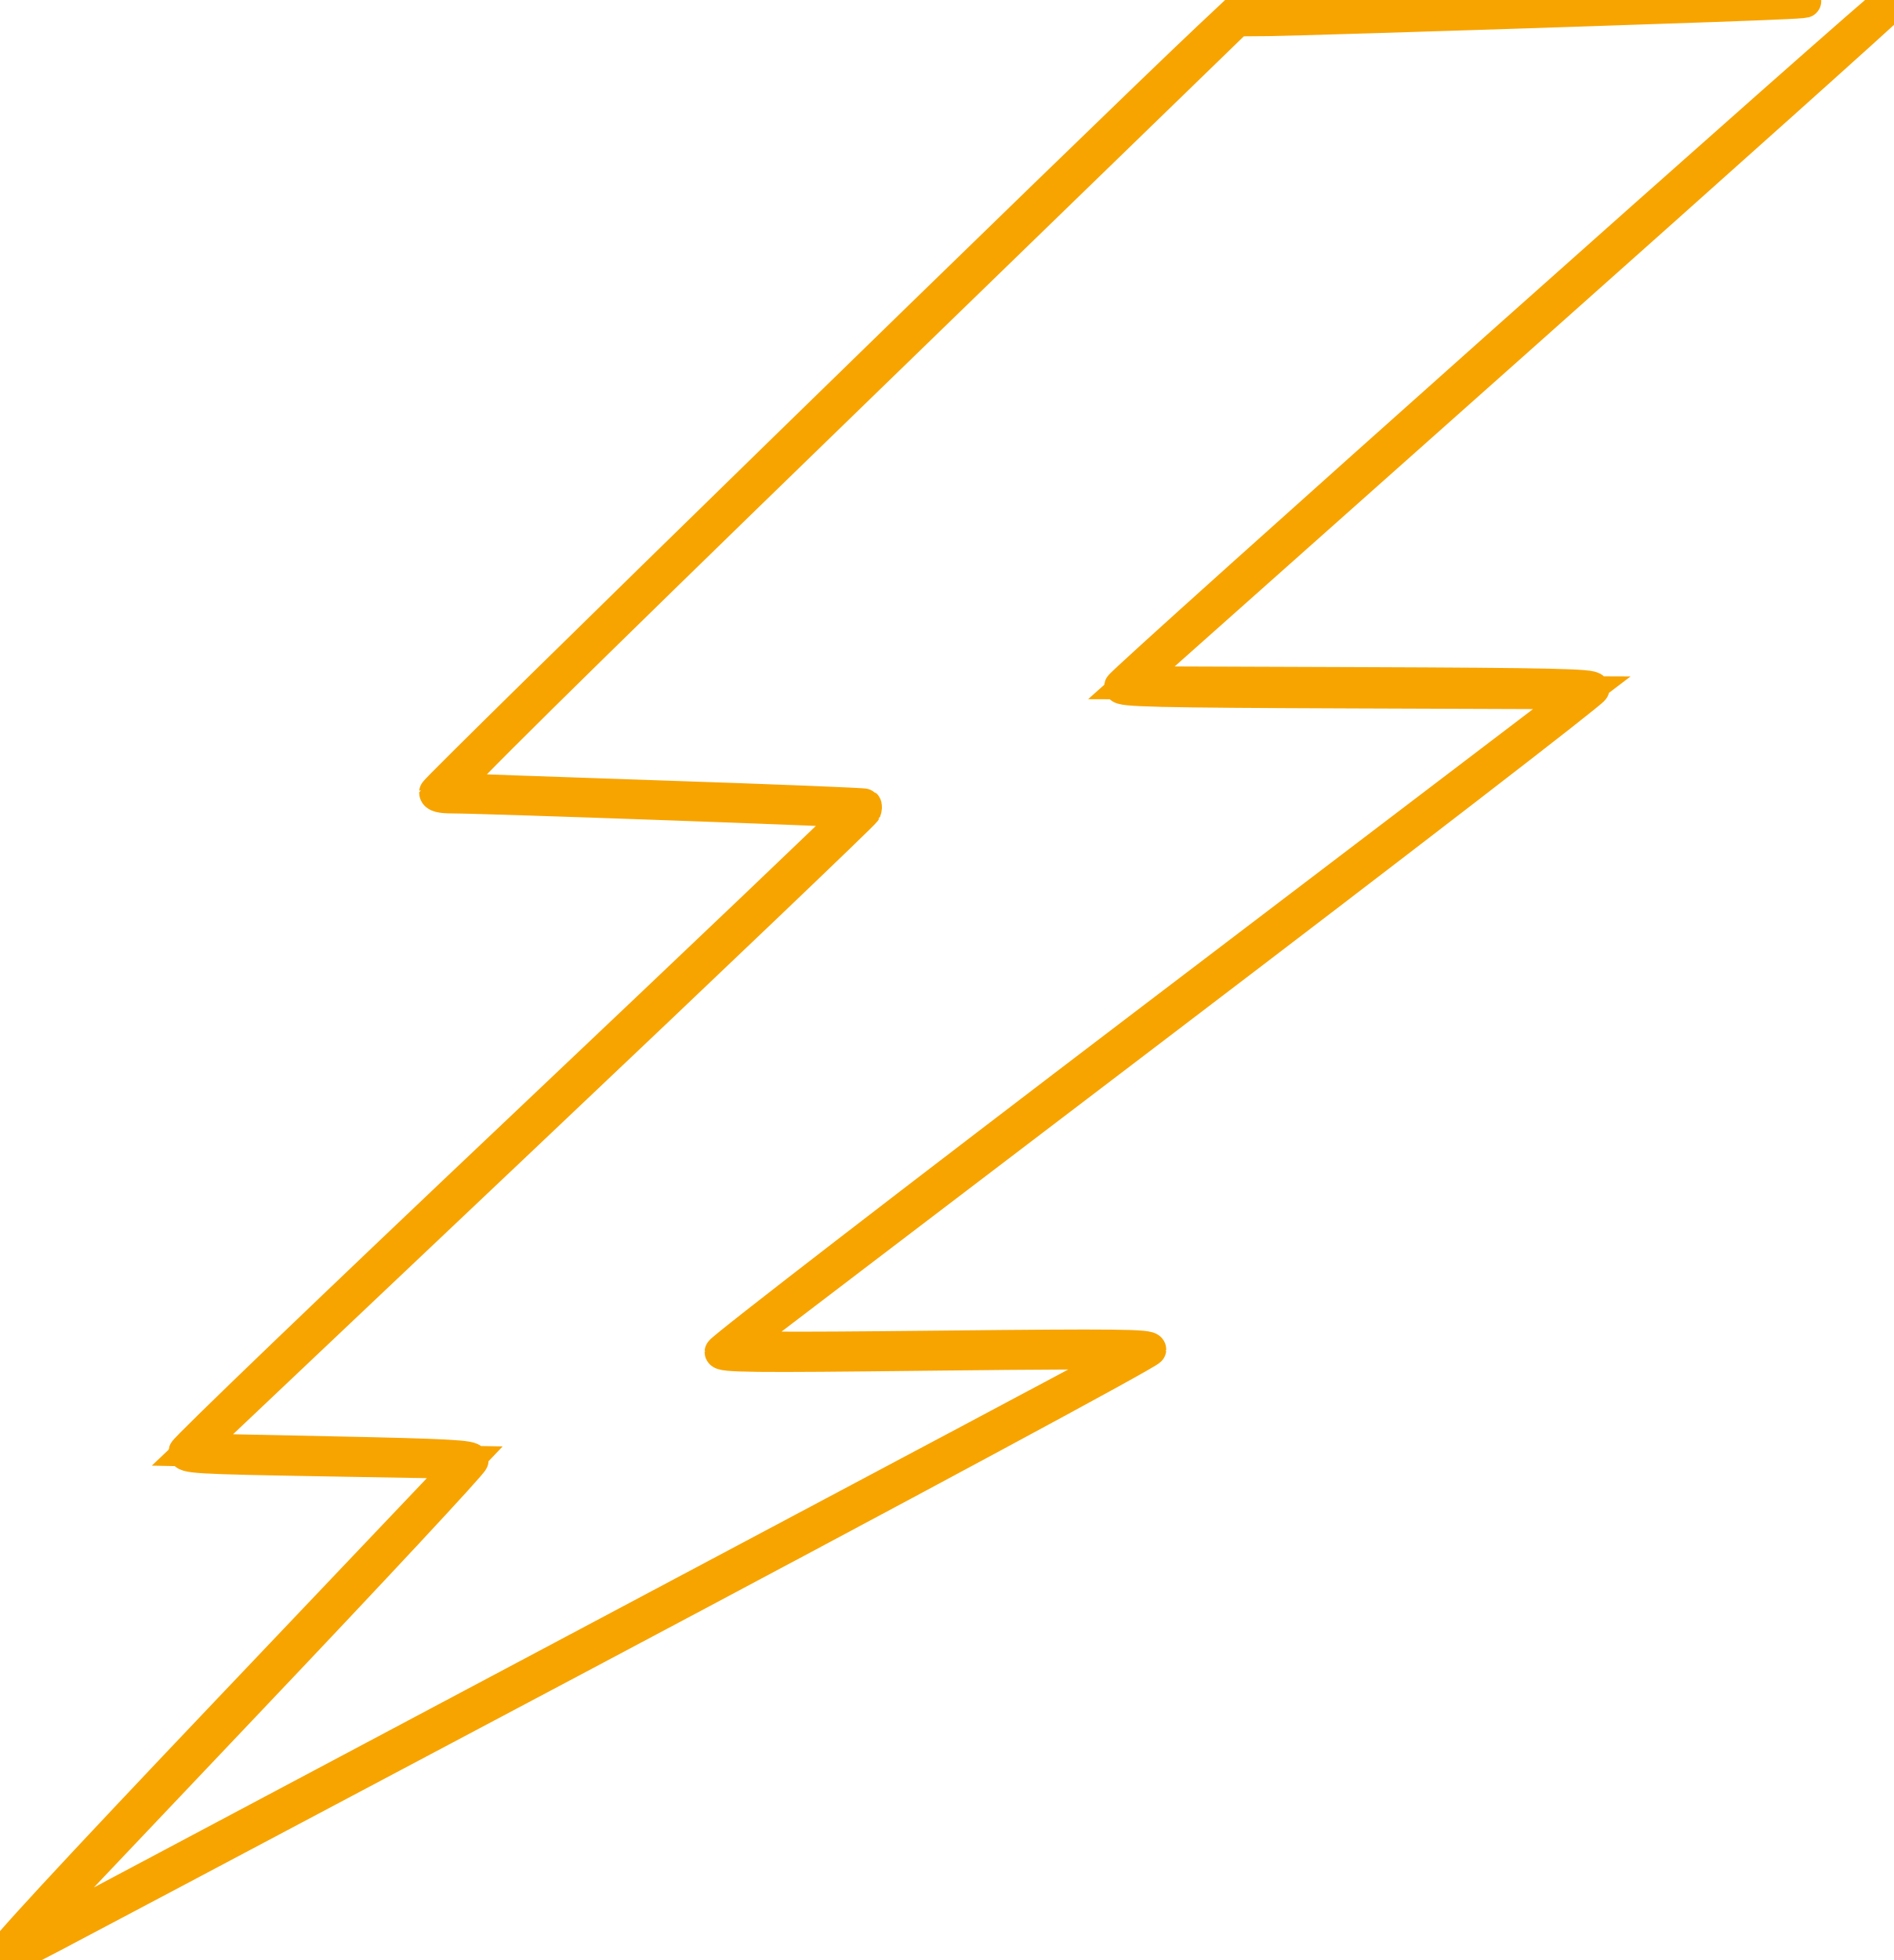
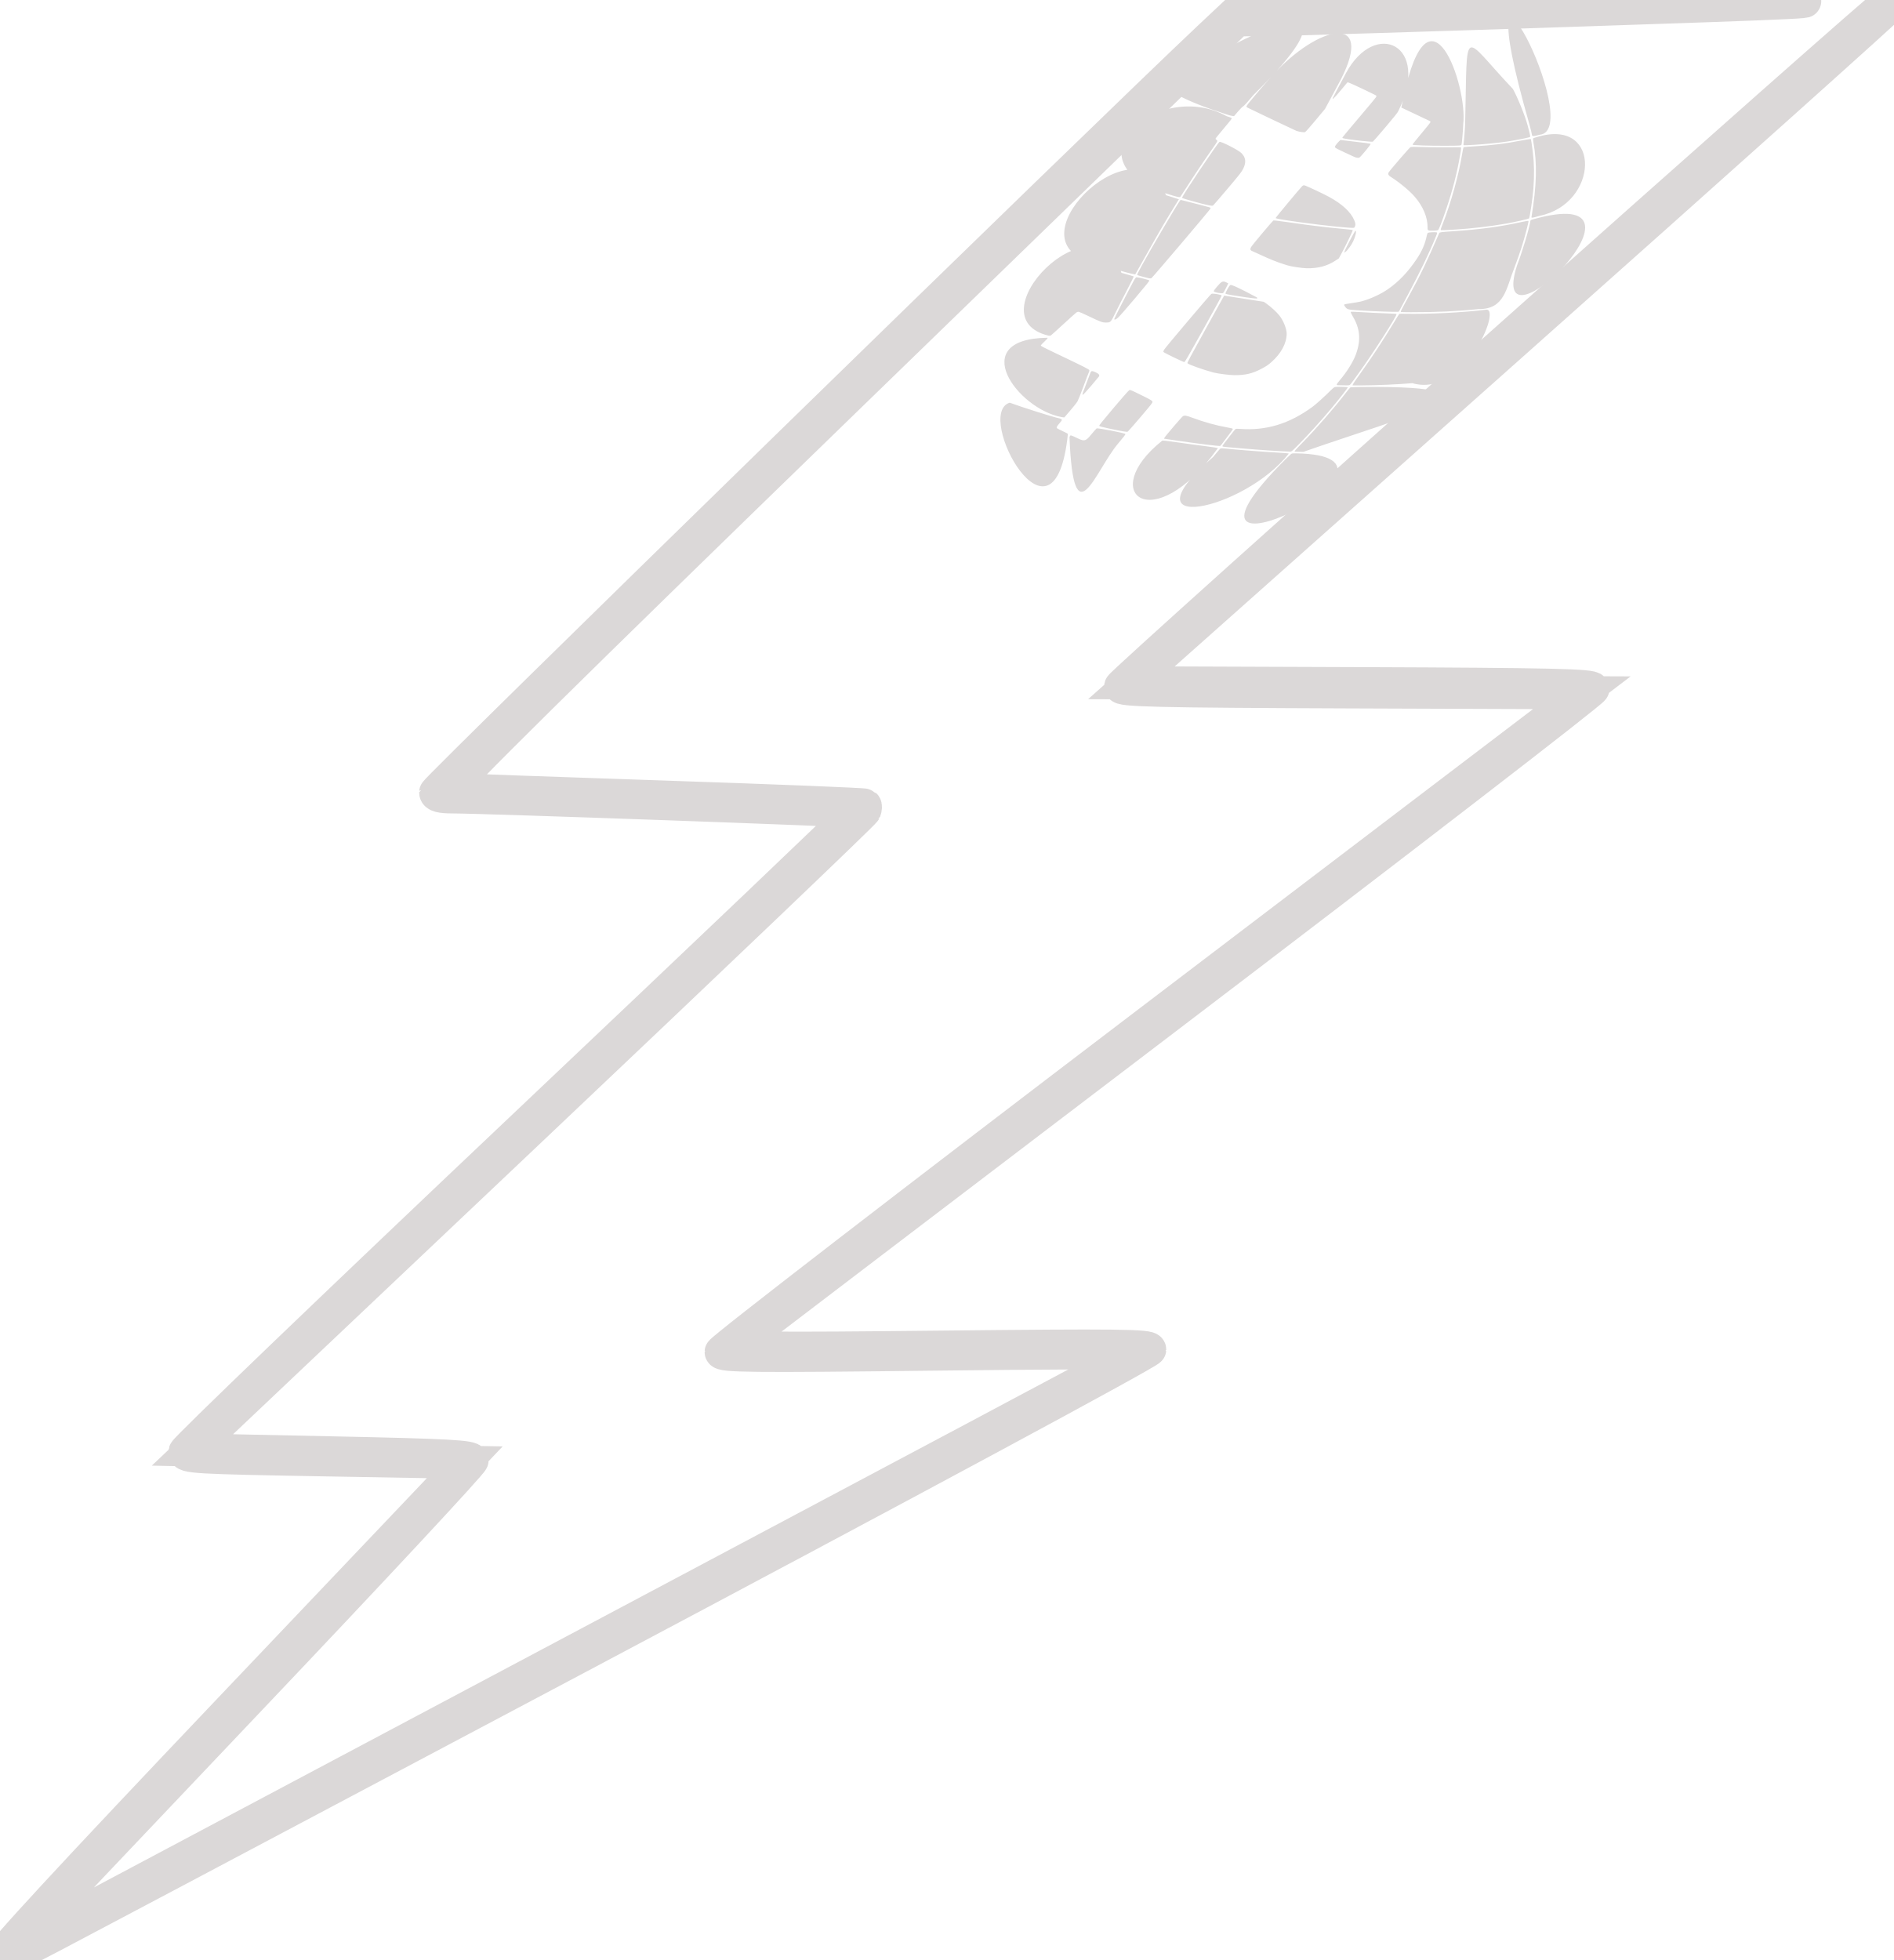
<svg xmlns="http://www.w3.org/2000/svg" width="161.638mm" height="167.288mm" viewBox="0 0 572.734 592.752" id="svg2" version="1.1">
  <defs id="defs4" />
  <g id="layer1" transform="translate(-57.08934,-133.0051)">
-     <path style="fill:#f7a400;fill-opacity:1;stroke-width:10;stroke-miterlimit:4;stroke-dasharray:none;stroke:#f7a400;stroke-opacity:1" d="m 57.113,725.183 c -0.85,-0.539 21.206,-24.406 69.649,-75.368 l 70.894,-74.579 -42.453,-0.74 c -39.168,-0.683 -42.429,-0.872 -42.149,-2.44 0.167,-0.935 45.87,-44.824 101.564,-97.532 55.693,-52.708 101.107,-95.986 100.92,-96.173 -0.346,-0.346 -111.808,-4.331 -121.43,-4.341 -3.768,-0.004 -5.25,-0.391 -5.25,-1.371 0,-1.084 203.608,-199.727 233.942,-228.238 l 7.558,-7.104 69.5,-2.165 c 38.225,-1.191 80.525,-2.095 94,-2.009 20.121,0.128 9.485,0.654 -59.5,2.938 -46.2,1.53 -88.3,2.818 -93.556,2.863 l -9.556,0.081 -119.809,116.25 c -83.243,80.77 -119.24,116.321 -117.944,116.484 1.026,0.128 29.518,1.157 63.316,2.285 33.798,1.128 61.641,2.241 61.874,2.473 0.232,0.232 0.197,1.009 -0.079,1.727 -0.275,0.718 -46.133,44.5 -101.907,97.293 l -101.406,95.988 42.283,0.882 c 35.111,0.732 42.283,1.119 42.283,2.279 0,0.768 -30.038,33.022 -66.75,71.674 -36.712,38.652 -67.875,71.564 -69.25,73.137 -2.34,2.677 -1.958,2.569 6,-1.696 4.675,-2.506 80.725,-42.907 169,-89.781 88.275,-46.874 160.725,-85.442 161,-85.708 0.275,-0.266 -27.663,-0.153 -62.083,0.251 -53.087,0.623 -62.583,0.523 -62.583,-0.655 0,-0.764 58.573,-45.938 130.163,-100.386 L 535.516,342.505 465.615,342.248 c -59.004,-0.217 -69.851,-0.473 -69.579,-1.644 0.361,-1.553 231.56,-207.599 232.942,-207.599 0.484,0 0.865,0.338 0.846,0.75 -0.019,0.412 -51.9,46.875 -115.292,103.25 l -115.257,102.5 69.792,0.257 c 57.008,0.21 69.792,0.499 69.792,1.577 0,0.726 -57.917,45.385 -128.705,99.243 -70.788,53.858 -129.4,98.503 -130.25,99.212 -1.262,1.053 10.023,1.167 61.705,0.62 53.435,-0.565 63.244,-0.454 63.209,0.711 -0.024,0.797 -72.82,39.999 -172.435,92.858 -94.817,50.313 -172.761,91.593 -173.209,91.734 -0.448,0.141 -1.375,-0.1 -2.06,-0.534 z m 2.872,-1.928 c 1.244,-1.586 1.208,-1.621 -0.378,-0.378 -0.963,0.755 -1.75,1.542 -1.75,1.75 0,0.823 0.821,0.293 2.128,-1.372 z" id="path4149" />
+     <path style="fill:#dbd8d8;fill-opacity:1;stroke-width:10;stroke-miterlimit:4;stroke-dasharray:none;stroke:#dbd8d8;stroke-opacity:1" d="m 57.113,725.183 c -0.85,-0.539 21.206,-24.406 69.649,-75.368 l 70.894,-74.579 -42.453,-0.74 c -39.168,-0.683 -42.429,-0.872 -42.149,-2.44 0.167,-0.935 45.87,-44.824 101.564,-97.532 55.693,-52.708 101.107,-95.986 100.92,-96.173 -0.346,-0.346 -111.808,-4.331 -121.43,-4.341 -3.768,-0.004 -5.25,-0.391 -5.25,-1.371 0,-1.084 203.608,-199.727 233.942,-228.238 l 7.558,-7.104 69.5,-2.165 c 38.225,-1.191 80.525,-2.095 94,-2.009 20.121,0.128 9.485,0.654 -59.5,2.938 -46.2,1.53 -88.3,2.818 -93.556,2.863 l -9.556,0.081 -119.809,116.25 c -83.243,80.77 -119.24,116.321 -117.944,116.484 1.026,0.128 29.518,1.157 63.316,2.285 33.798,1.128 61.641,2.241 61.874,2.473 0.232,0.232 0.197,1.009 -0.079,1.727 -0.275,0.718 -46.133,44.5 -101.907,97.293 l -101.406,95.988 42.283,0.882 c 35.111,0.732 42.283,1.119 42.283,2.279 0,0.768 -30.038,33.022 -66.75,71.674 -36.712,38.652 -67.875,71.564 -69.25,73.137 -2.34,2.677 -1.958,2.569 6,-1.696 4.675,-2.506 80.725,-42.907 169,-89.781 88.275,-46.874 160.725,-85.442 161,-85.708 0.275,-0.266 -27.663,-0.153 -62.083,0.251 -53.087,0.623 -62.583,0.523 -62.583,-0.655 0,-0.764 58.573,-45.938 130.163,-100.386 L 535.516,342.505 465.615,342.248 c -59.004,-0.217 -69.851,-0.473 -69.579,-1.644 0.361,-1.553 231.56,-207.599 232.942,-207.599 0.484,0 0.865,0.338 0.846,0.75 -0.019,0.412 -51.9,46.875 -115.292,103.25 l -115.257,102.5 69.792,0.257 c 57.008,0.21 69.792,0.499 69.792,1.577 0,0.726 -57.917,45.385 -128.705,99.243 -70.788,53.858 -129.4,98.503 -130.25,99.212 -1.262,1.053 10.023,1.167 61.705,0.62 53.435,-0.565 63.244,-0.454 63.209,0.711 -0.024,0.797 -72.82,39.999 -172.435,92.858 -94.817,50.313 -172.761,91.593 -173.209,91.734 -0.448,0.141 -1.375,-0.1 -2.06,-0.534 z m 2.872,-1.928 c 1.244,-1.586 1.208,-1.621 -0.378,-0.378 -0.963,0.755 -1.75,1.542 -1.75,1.75 0,0.823 0.821,0.293 2.128,-1.372 z" id="path4149" />
    <path style="fill:#000000" d="" id="path4147" />
+     <path style="fill:#dbd8d8;fill-opacity:1;stroke-width:1.709" d="m 395.255,267.146 c 1.766,-2.085 2.265,-2.741 2.199,-2.885 -0.135,-0.294 -8.413,-1.899 -8.7,-1.687 -0.119,0.088 -0.861,0.927 -1.648,1.863 -1.521,1.886 -2.014,2.132 -3.918,1.198 -0.977,-0.48 -1.921,-0.898 -2.099,-0.928 -0.296,-0.051 -0.341,-0.009 -0.534,0.508 1.238,31.134 7.71,10.199 14.7,1.932 z m 30.179,1.395 c -0.031,-0.086 -1.571,-0.333 -3.771,-0.605 -2.046,-0.252 -5.767,-0.759 -8.271,-1.126 -2.651,-0.388 -4.642,-0.62 -4.769,-0.554 -19.903,15.82 -2.886,29.74 16.811,2.284 z m -45.359,-4.334 c -0.063,-0.073 -0.737,-0.421 -1.496,-0.774 -0.76,-0.353 -1.523,-0.737 -1.696,-0.853 -0.375,-0.253 -0.25,-0.535 0.754,-1.706 0.649,-0.757 0.682,-0.819 0.536,-1.029 -0.085,-0.123 -0.381,-0.263 -0.657,-0.311 -1.489,-0.258 -11.469,-3.408 -15.044,-4.748 -11.017,3.39 13.598,48.58 17.603,9.421 z m 66.807,5.983 c -0.034,-0.084 -1.598,-0.223 -3.721,-0.332 -3.603,-0.184 -12.045,-0.838 -15.166,-1.175 -0.876,-0.094 -1.686,-0.113 -1.8,-0.041 -0.114,0.072 -1.105,1.227 -2.202,2.566 -27.677,23.915 9.37,16.233 22.89,-1.018 z m 2.06,-0.085 c -0.922,-0.017 -1.192,0.031 -1.428,0.254 -0.16,0.152 -0.9,0.853 -1.644,1.559 -44.478,44.409 48.049,-1.156 3.072,-1.813 z m -50.76,-6.57 c 0.134,-0.081 1.878,-2.068 3.875,-4.415 3.363,-3.953 3.628,-4.294 3.59,-4.624 -0.034,-0.298 -0.498,-0.582 -2.801,-1.716 -3.854,-1.898 -3.883,-1.91 -4.242,-1.754 -0.174,0.076 -2.172,2.344 -4.716,5.353 -3.471,4.106 -4.396,5.263 -4.332,5.42 0.055,0.134 0.942,0.38 2.722,0.754 4.653,0.979 5.639,1.143 5.904,0.983 z m 23.663,3.914 c 2.246,0.273 4.157,0.473 4.248,0.444 0.09,-0.029 0.346,-0.313 0.568,-0.631 0.222,-0.318 1.05,-1.416 1.84,-2.439 0.79,-1.023 1.449,-1.95 1.465,-2.061 0.022,-0.155 -0.409,-0.276 -1.89,-0.533 -3.075,-0.533 -6.978,-1.619 -10.235,-2.847 -1.946,-0.734 -2.537,-0.827 -3.021,-0.477 -0.407,0.295 -5.246,5.952 -5.525,6.46 l -0.167,0.303 4.317,0.641 c 2.374,0.353 6.155,0.865 8.401,1.138 z m 10.555,1.141 c 5.614,0.491 12.903,0.975 14.857,0.988 0.474,0.003 0.544,-0.055 2.692,-2.23 2.988,-3.026 6.829,-7.267 9.768,-10.787 2.62,-3.137 5.062,-6.277 5,-6.428 -0.06,-0.146 -3.505,-0.204 -3.931,-0.066 -0.213,0.069 -0.767,0.52 -1.249,1.017 -1.451,1.494 -4.419,4.177 -5.48,4.954 -7.034,5.147 -14.016,7.267 -21.982,6.673 -0.551,-0.041 -1.097,-0.044 -1.212,-0.008 -0.115,0.037 -0.731,0.758 -1.369,1.603 -0.638,0.845 -1.508,1.97 -1.934,2.5 -0.426,0.53 -0.769,1.04 -0.761,1.132 0.009,0.11 0.38,0.199 1.084,0.259 0.589,0.051 2.621,0.227 4.516,0.393 z M 380.799,257.143 c 0.998,-1.163 1.983,-2.407 2.187,-2.767 0.205,-0.359 1.013,-2.397 1.796,-4.528 0.783,-2.131 1.515,-4.042 1.627,-4.246 0.112,-0.204 0.181,-0.498 0.152,-0.653 -0.038,-0.209 -1.784,-1.108 -6.759,-3.482 -8.112,-3.87 -8.015,-3.819 -7.867,-4.088 0.064,-0.116 0.556,-0.622 1.094,-1.124 0.788,-0.735 0.959,-0.95 0.883,-1.107 -24.704,0.302 -9.107,21.591 4.271,23.994 l 0.801,0.114 z m 70.476,12.52 c 29.925,-10.52 67.683,-20.091 17.638,-19.628 -1.764,0.012 -3.289,0.066 -3.388,0.119 -0.1,0.053 -0.831,0.941 -1.625,1.972 -3.338,4.336 -8.747,10.538 -12.763,14.634 -2.324,2.371 -2.685,2.799 -2.399,2.845 0.109,0.017 1.25,0.043 2.537,0.057 z m -64.2,-19.942 c 1.242,-1.449 2.323,-2.742 2.404,-2.874 0.262,-0.432 -0.087,-0.844 -1.086,-1.284 -1.08,-0.476 -1.29,-0.442 -1.54,0.252 -0.072,0.2 -0.606,1.613 -1.185,3.141 -1.288,3.394 -1.306,3.452 -1.053,3.422 0.112,-0.013 1.22,-1.209 2.461,-2.658 z m 43.321,-3.256 c 3.337,0.005 5.396,-0.467 8.055,-1.846 1.542,-0.8 2.117,-1.179 3.118,-2.058 2.98,-2.616 4.663,-5.731 4.676,-8.653 0.004,-1.449 -1.014,-3.986 -2.205,-5.48 -0.881,-1.106 -2.587,-2.664 -3.98,-3.635 l -0.743,-0.518 -5.993,-0.933 -5.993,-0.933 -5.606,10.126 c -4.542,8.205 -5.586,10.161 -5.501,10.309 0.208,0.364 4.834,2.015 7.9,2.82 1.287,0.338 4.895,0.798 6.272,0.8 z m -9.345,-13.915 c 3.108,-5.576 5.542,-10.049 5.524,-10.158 -0.046,-0.301 -2.735,-0.735 -3.118,-0.503 -0.384,0.232 -13.938,16.24 -14.302,16.892 -0.153,0.276 -0.235,0.581 -0.18,0.677 0.119,0.207 5.957,3.035 6.291,3.047 0.202,0.007 0.926,-1.239 5.785,-9.954 z m -46.134,1.905 c 0.131,-0.082 1.826,-1.609 3.767,-3.394 1.941,-1.785 3.707,-3.374 3.926,-3.531 0.241,-0.173 0.538,-0.261 0.755,-0.223 0.197,0.034 1.461,0.591 2.809,1.237 3.758,1.801 4.308,2.007 5.345,2.002 1.511,-0.007 1.478,0.027 3.06,-3.209 0.748,-1.53 2.287,-4.554 3.419,-6.719 1.132,-2.165 2.031,-3.969 1.997,-4.007 -0.034,-0.039 -1.711,-0.534 -3.726,-1.1 -8.19,-23.866 -45.117,13.482 -22.032,19.006 0.243,0.049 0.55,0.021 0.681,-0.061 z m 88.518,15.08 c 0.677,0.024 1.396,0.015 1.597,-0.02 0.416,-0.073 0.308,0.06 3.111,-3.829 4.3,-5.965 11.609,-17.386 11.331,-17.705 -0.057,-0.065 -1.515,-0.16 -3.242,-0.212 -1.727,-0.051 -4.777,-0.198 -6.78,-0.324 -2.002,-0.127 -3.721,-0.191 -3.819,-0.143 -0.098,0.048 0.167,0.661 0.589,1.362 2.219,3.687 2.521,7.172 0.989,11.419 -0.838,2.323 -2.697,5.318 -4.932,7.949 -1.038,1.222 -1.126,1.474 -0.513,1.465 0.239,-0.003 0.989,0.014 1.667,0.038 z m 5.751,0.021 c 4.622,-0.026 10.483,-0.287 15.067,-0.671 15.542,4.527 26.94,-22.502 22.398,-22.229 -7.063,0.872 -17.264,1.384 -24.791,1.245 -0.799,-0.015 -1.492,-0.007 -1.54,0.018 -0.047,0.024 -0.833,1.275 -1.746,2.78 -3.378,5.565 -6.551,10.38 -10.038,15.235 -2.026,2.82 -2.524,3.596 -2.329,3.63 0.026,0.005 1.366,8.1e-4 2.979,-0.008 z m -73.918,-20.51 c 0.403,-0.359 2.715,-3.001 5.139,-5.871 3.611,-4.276 4.382,-5.246 4.273,-5.372 -0.146,-0.167 -3.318,-0.955 -3.816,-0.947 -0.293,0.005 -0.373,0.128 -1.75,2.711 -1.626,3.047 -4.934,9.59 -4.992,9.87 -0.085,0.414 0.447,0.233 1.147,-0.391 z m 31.729,-7.416 c 0.123,-0.083 0.531,-0.777 0.905,-1.541 l 0.682,-1.39 -0.619,-0.302 c -1.053,-0.514 -1.401,-0.346 -2.883,1.398 -0.725,0.853 -0.925,1.155 -0.878,1.328 0.08,0.298 2.463,0.731 2.793,0.509 z m 6.932,1.292 c 2.451,0.351 3.322,0.428 3.391,0.302 0.051,-0.093 -6.4e-4,-0.221 -0.119,-0.283 -4.952,-2.66 -7.611,-3.906 -7.985,-3.743 -0.363,0.159 -1.66,2.511 -1.462,2.653 0.208,0.149 2.455,0.539 6.175,1.071 z m -28.63,-5.753 c 0.233,-0.076 17.577,-20.501 17.885,-21.061 0.102,-0.185 0.021,-0.299 -0.288,-0.403 -0.396,-0.134 -5.184,-1.376 -7.682,-1.994 l -1.06,-0.262 -0.412,0.592 c -1.241,1.785 -8.376,13.934 -11.256,19.169 -1.198,2.178 -1.549,2.903 -1.441,2.975 0.159,0.105 2.554,0.766 3.442,0.949 0.311,0.063 0.676,0.08 0.812,0.035 z m -0.757,-8.464 c 3.718,-6.601 4.97,-8.736 8.111,-13.835 l 0.986,-1.6 -0.582,-0.19 c -0.32,-0.105 -1.818,-0.575 -3.329,-1.046 -8.055,-23.325 -46.041,12.237 -23.954,19.738 4.125,1.392 11.995,3.708 13.795,4.06 l 0.865,0.168 z m 64.067,18.201 c 3.759,0.234 10.679,0.485 11.17,0.406 l 0.399,-0.064 2.838,-5.314 c 3.667,-6.867 6.42,-12.6 8.375,-17.445 0.458,-1.134 0.46,-1.172 0.09,-1.231 -0.537,-0.087 -2.243,0.014 -2.498,0.146 -0.137,0.071 -0.264,0.363 -0.357,0.819 -0.541,2.65 -1.486,4.81 -3.215,7.343 -2.602,3.813 -5.226,6.558 -8.434,8.821 -2.25,1.587 -5.616,3.127 -8.326,3.808 -0.451,0.113 -1.734,0.334 -2.852,0.49 -1.118,0.156 -2.094,0.348 -2.168,0.426 -0.074,0.078 0.088,0.419 0.362,0.758 0.607,0.751 0.829,0.801 4.618,1.037 z m 15.259,0.522 c 7.407,0.023 14.229,-0.296 20.416,-0.954 7.868,0.095 8.324,-6.182 10.907,-12.734 0.624,-1.603 1.564,-4.275 2.091,-5.936 0.953,-3.01 2.185,-7.692 2.096,-7.971 -0.027,-0.085 -0.855,0.035 -1.977,0.286 -6.328,1.418 -12.62,2.271 -20.74,2.812 -3.739,0.249 -4.167,0.305 -4.276,0.557 -3.923,9.057 -5.611,12.563 -9.19,19.085 -2.563,4.67 -2.6,4.748 -2.316,4.797 0.159,0.028 1.505,0.054 2.989,0.059 z m 36.712,-28.044 c -0.435,0.122 -0.599,0.233 -0.626,0.423 -0.307,2.225 -2.418,9.259 -4.059,13.524 -9.517,29.877 47.034,-25.919 4.685,-13.946 z m -68.374,14.746 c 3.432,0.081 6.228,-0.643 8.696,-2.251 l 1.097,-0.715 0.75,-1.364 c 1.158,-2.108 3.542,-7.029 3.48,-7.186 -0.03,-0.079 -1.259,-0.246 -2.802,-0.379 -1.511,-0.131 -3.411,-0.316 -4.221,-0.412 -0.811,-0.095 -2.67,-0.311 -4.132,-0.479 -1.462,-0.168 -4.906,-0.633 -7.655,-1.033 -2.749,-0.4 -5.076,-0.685 -5.172,-0.634 -0.325,0.174 -6.44,7.449 -6.777,8.063 -0.387,0.704 -0.251,0.998 0.61,1.317 0.287,0.107 1.39,0.605 2.451,1.109 2.276,1.079 4.802,2.102 6.485,2.624 0.664,0.206 1.356,0.425 1.538,0.487 0.888,0.301 4.342,0.823 5.652,0.854 z m 13.096,-6.403 c 0.889,-1.244 1.357,-2.222 1.736,-3.628 0.24,-0.891 0.237,-1.249 -0.013,-1.292 -0.145,-0.025 -2.97,5.34 -3.255,6.183 l -0.144,0.424 0.42,-0.259 c 0.253,-0.156 0.752,-0.723 1.255,-1.427 z m -14.732,-7.471 c 7.919,1.076 15.627,1.853 16.074,1.622 0.11,-0.057 0.254,-0.347 0.338,-0.677 0.104,-0.412 0.009,-0.891 -0.333,-1.673 -1.074,-2.46 -3.654,-4.837 -7.569,-6.974 -1.755,-0.958 -7.028,-3.425 -7.492,-3.505 -0.204,-0.035 -0.445,0.052 -0.638,0.231 -0.567,0.527 -8.057,9.522 -8.046,9.663 0.015,0.176 2.76,0.647 7.666,1.313 z M 423.976,195.153 c 0.127,-0.082 2.112,-2.378 4.411,-5.101 3.913,-4.635 4.216,-5.024 4.736,-6.085 0.942,-1.92 0.742,-3.403 -0.637,-4.726 -0.963,-0.924 -6.129,-3.544 -6.553,-3.324 -0.558,0.289 -11.48,16.581 -11.34,16.917 0.079,0.19 6.172,1.884 8.214,2.284 0.608,0.117 1.021,0.131 1.17,0.034 z m -9.892,-2.626 c 0.085,-0.089 0.978,-1.455 1.983,-3.033 2.095,-3.289 5.423,-8.264 7.48,-11.182 1.894,-2.686 1.915,-2.728 1.498,-2.989 -0.188,-0.117 -0.329,-0.294 -0.315,-0.393 0.014,-0.098 1.152,-1.504 2.528,-3.123 2.029,-2.387 2.477,-2.972 2.372,-3.094 -0.072,-0.083 -0.777,-0.342 -1.567,-0.576 -20.4,-11.395 -49.053,13.319 -18.332,23.364 3.258,1.056 4.129,1.261 4.354,1.026 z m 76.681,10.234 c 0.557,-0.017 1.11,-0.081 1.228,-0.142 0.277,-0.143 1.131,-2.334 2.564,-6.572 1.874,-5.542 3.179,-10.618 4.103,-15.96 0.43,-2.485 0.431,-2.555 0.04,-2.556 -0.221,-7.9e-4 -2.35,0.008 -4.731,0.021 -2.381,0.012 -5.6,-0.029 -7.154,-0.091 -1.748,-0.07 -2.942,-0.054 -3.13,0.044 -0.334,0.173 -6.271,7.049 -6.606,7.651 -0.253,0.454 -0.077,0.882 0.516,1.256 2.706,1.707 5.758,4.224 7.373,6.08 2.547,2.927 3.966,6.356 3.882,9.381 -0.024,0.882 0.108,0.943 1.914,0.888 z m 6.125,-0.309 c 5.37,-0.332 10.922,-0.979 15.948,-1.86 2.136,-0.374 6.494,-1.362 6.701,-1.519 0.222,-0.167 1.12,-6.3 1.32,-9.013 0.299,-4.045 0.249,-7.518 -0.155,-10.9 -0.209,-1.745 -0.504,-3.797 -0.588,-4.083 -0.022,-0.076 -1.334,0.116 -2.915,0.427 -4.848,0.954 -8.752,1.435 -14.283,1.76 -1.65,0.097 -3.067,0.206 -3.147,0.243 -0.081,0.037 -0.289,0.965 -0.463,2.062 -0.969,6.119 -3.428,14.97 -5.878,21.16 -0.687,1.735 -0.707,1.831 -0.396,1.885 0.18,0.031 1.915,-0.041 3.856,-0.161 z m 25.884,-4.188 c 17.739,-3.623 18.882,-29.253 -0.22,-23.995 -0.873,0.237 -1.656,0.483 -1.741,0.546 -0.085,0.063 -0.067,0.59 0.04,1.17 1.182,6.406 1.014,13.089 -0.573,22.664 -0.053,0.319 0.286,0.267 2.494,-0.385 z m -54.525,-17.622 c 0.445,-0.269 3.453,-3.91 3.379,-4.09 -0.059,-0.143 -1.195,-0.298 -7.594,-1.034 l -1.527,-0.176 -0.465,0.438 c -0.256,0.241 -0.654,0.704 -0.884,1.03 -0.37,0.522 -0.393,0.623 -0.193,0.857 0.125,0.146 1.246,0.724 2.491,1.285 1.246,0.561 2.54,1.163 2.875,1.337 0.812,0.422 1.571,0.562 1.916,0.355 z m -16.458,-7.683 c 0.202,-0.084 1.381,-1.407 3.187,-3.576 l 2.866,-3.443 4.832,-9.003 c 10.254,-20.179 -6.938,-16.344 -20.694,-1.179 -3.075,3.402 -7.457,8.575 -7.811,9.218 -0.168,0.305 -0.125,0.403 0.261,0.596 1.823,0.91 14.464,6.913 14.781,7.02 0.895,0.3 2.267,0.496 2.576,0.367 z m 17.233,2.662 c 1.694,0.185 3.168,0.291 3.276,0.234 0.108,-0.057 1.835,-2.038 3.839,-4.403 2.877,-3.396 3.699,-4.435 3.907,-4.938 9.858,-20.081 -7.059,-27.761 -15.855,-11.425 -2.123,3.944 -3.912,7.333 -3.977,7.531 -0.11,0.34 -0.098,0.347 0.219,0.136 0.185,-0.123 1.199,-1.262 2.255,-2.531 l 1.92,-2.307 0.41,0.071 c 0.403,0.07 8.163,3.749 8.343,3.955 0.051,0.058 0.004,0.268 -0.106,0.467 -0.109,0.198 -2.392,2.938 -5.073,6.089 -2.681,3.15 -4.944,5.854 -5.029,6.009 -0.146,0.265 -0.069,0.296 1.318,0.529 0.809,0.138 2.859,0.399 4.553,0.584 z m -37.549,-8.846 c 0.649,-0.763 1.356,-1.473 1.612,-1.618 0.313,-0.177 1.274,-1.238 3.067,-3.386 46.937,-46.256 -32.099,-5.223 -22.882,-0.033 3.877,2.046 7.958,3.659 15.088,5.962 0.513,0.166 1.164,0.332 1.446,0.368 l 0.513,0.066 z m 56.088,10.23 c 2.888,0.111 10.368,0.114 11.048,0.005 0.221,-0.036 0.441,-0.136 0.489,-0.223 0.141,-0.257 0.481,-4.226 0.542,-6.33 1.374,-11.392 -10.245,-45.142 -18.051,-8.077 l -0.675,3.146 4.158,1.969 c 2.287,1.083 4.279,2.026 4.425,2.095 0.147,0.069 0.253,0.226 0.235,0.349 -0.018,0.123 -1.243,1.658 -2.722,3.412 -1.48,1.753 -2.685,3.252 -2.679,3.33 0.017,0.195 0.134,0.207 3.229,0.326 z m 15.503,-0.211 c 3.187,-0.195 7.418,-0.613 9.725,-0.961 3.171,-0.479 6.987,-1.255 7.09,-1.442 0.084,-0.152 -0.119,-1.073 -0.759,-3.454 -0.779,-2.897 -3.011,-8.42 -4.461,-11.039 -15.693,-16.489 -13.691,-20.261 -14.441,10.493 -0.05,1.638 -0.372,5.611 -0.507,6.249 -0.03,0.141 0.047,0.274 0.171,0.295 0.124,0.021 1.556,-0.042 3.183,-0.141 z m -79.116,-27.071 c -99.077,111.123 -49.538,55.562 0,0 z m 98.837,24.025 c 14.211,-1.315 -23.957,-75.963 -3.099,-3.017 0.384,1.402 0.707,2.738 0.716,2.969 0.025,0.598 0.413,0.606 2.383,0.048 z" id="path4168" />
  </g>
</svg>
